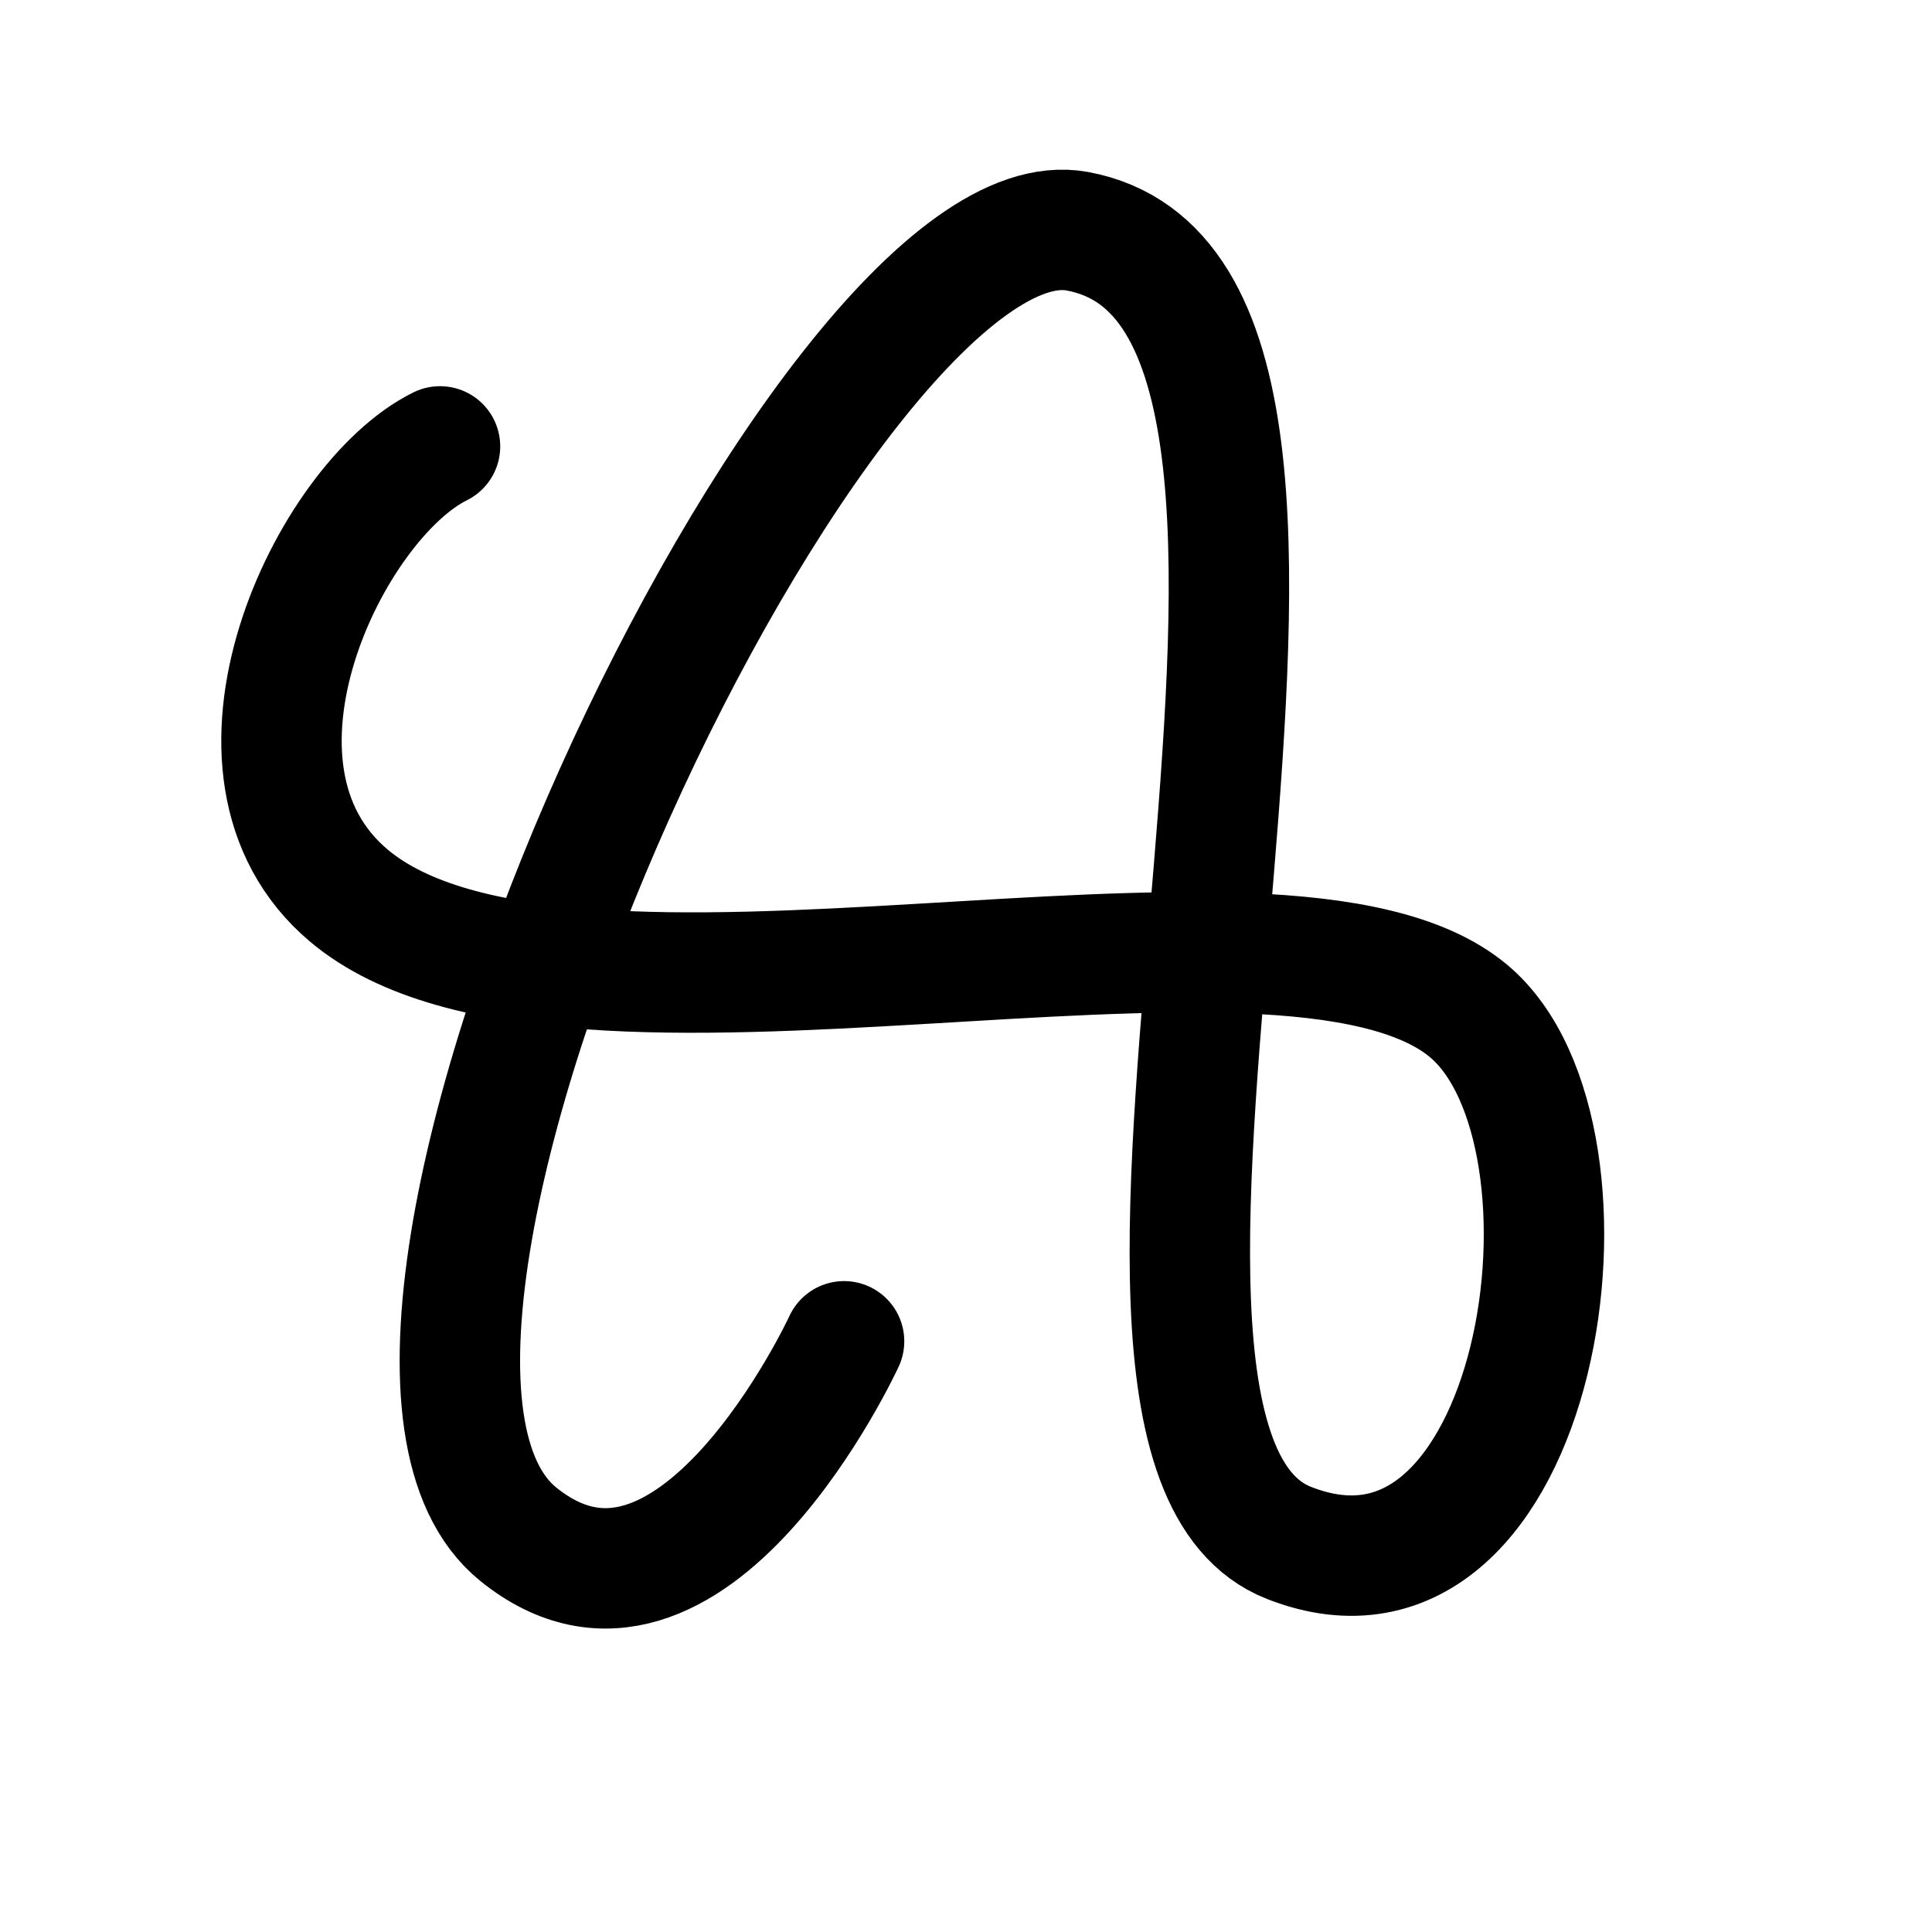
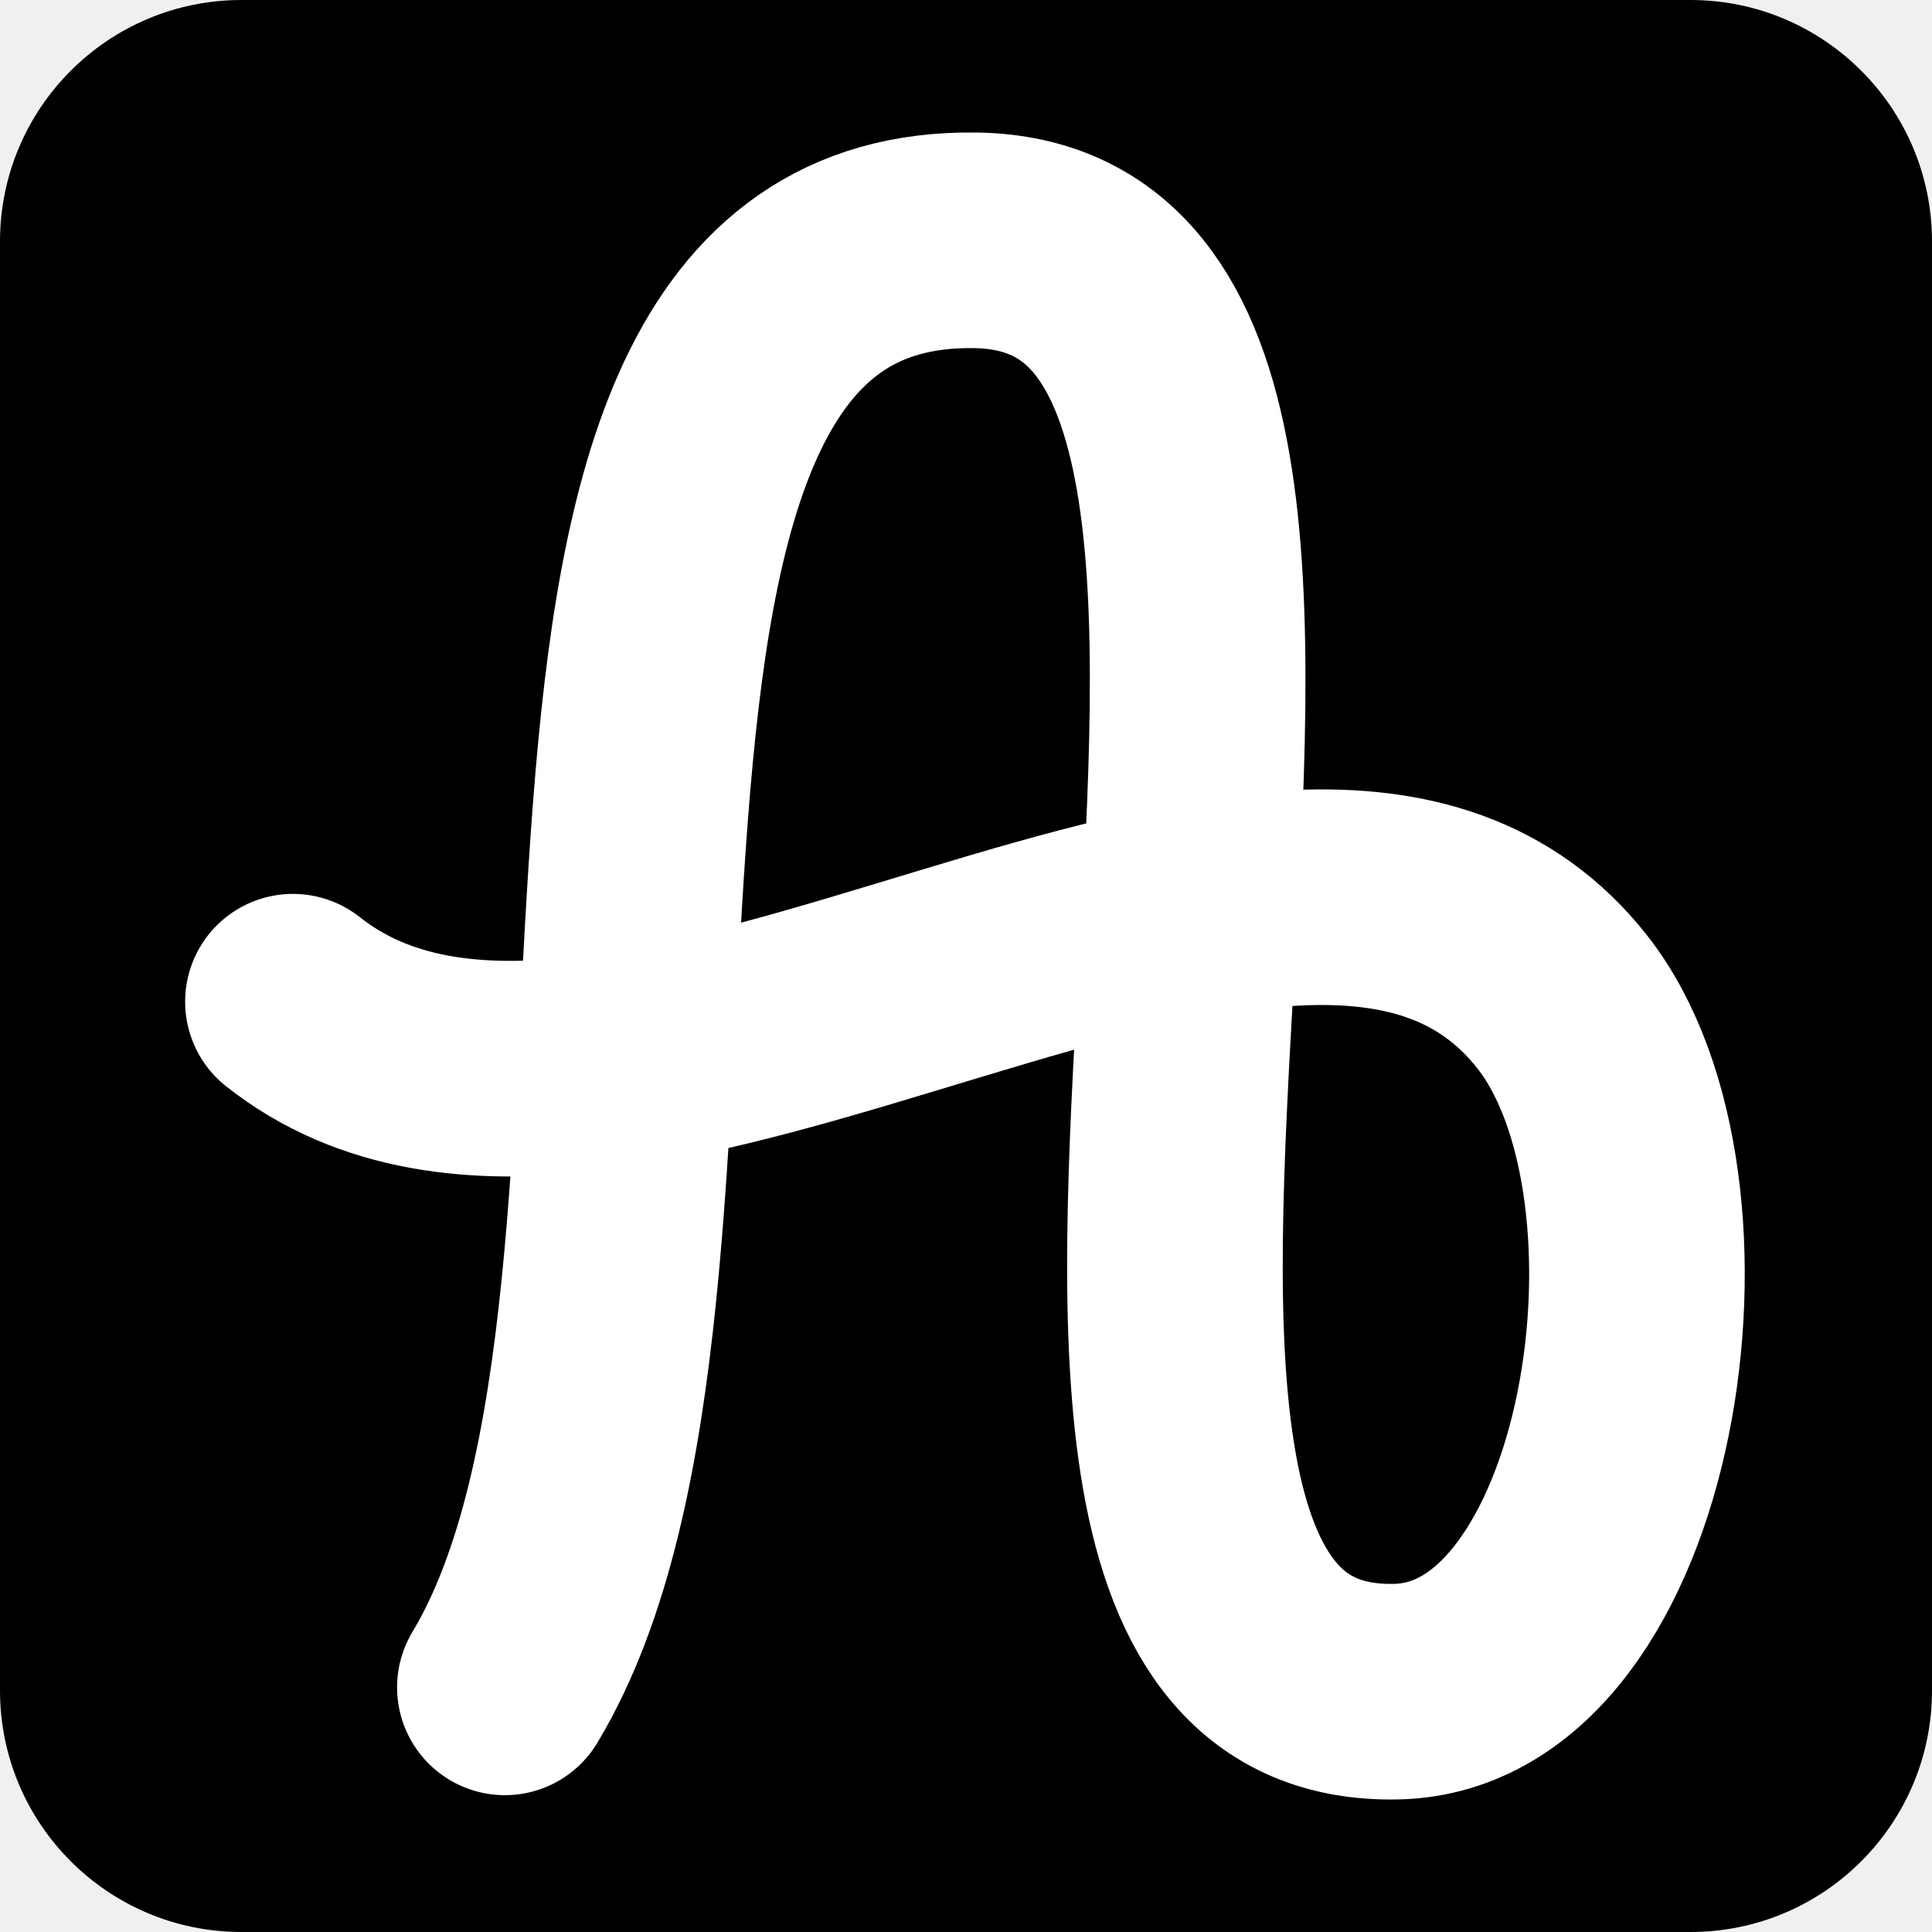
- <svg xmlns="http://www.w3.org/2000/svg" width="512" height="512" viewBox="0 0 512 512" version="1.1" id="svg1">
-   <defs id="defs1" />
-   <rect style="fill:#ffffff;stroke-linecap:round;stroke-linejoin:round" id="rect1" width="512" height="512" x="0" y="0" />
-   <g id="layer1">
-     <path style="fill:none;stroke:#000000;stroke-width:31.914;stroke-linecap:round;stroke-linejoin:round;stroke-dasharray:none;stroke-opacity:1" d="m 223.688,355.459 c 0,0 -40.675,88.055 -86.345,51.124 C 74.515,355.776 218.969,49.012 285.493,61.276 379.258,78.562 269.422,380.541 341.607,408.89 408.43,435.134 428.519,300.592 389.094,267.838 339.761,226.854 150.277,285.92 92.486,237.375 52.838,204.069 87.32,132.775 116.608,118.3" id="path1" />
-   </g>
+ <svg xmlns="http://www.w3.org/2000/svg" width="512" height="512" version="1.1" viewBox="0 0 512 512">
+   <rect width="512" height="512" rx="64" ry="64" fill-rule="evenodd" />
+   <path d="m133.8 447.17c63.881-106.3-9.621-385.65 124.79-383.48 133.47 2.153-21.881 387.76 111.57 384.61 62.653-1.478 82.619-133.63 43.81-182.84-69.429-88.03-250.33 68.12-336.34 0" fill="none" stroke="#fff" stroke-linecap="round" stroke-linejoin="round" stroke-width="57.138" />
</svg>
